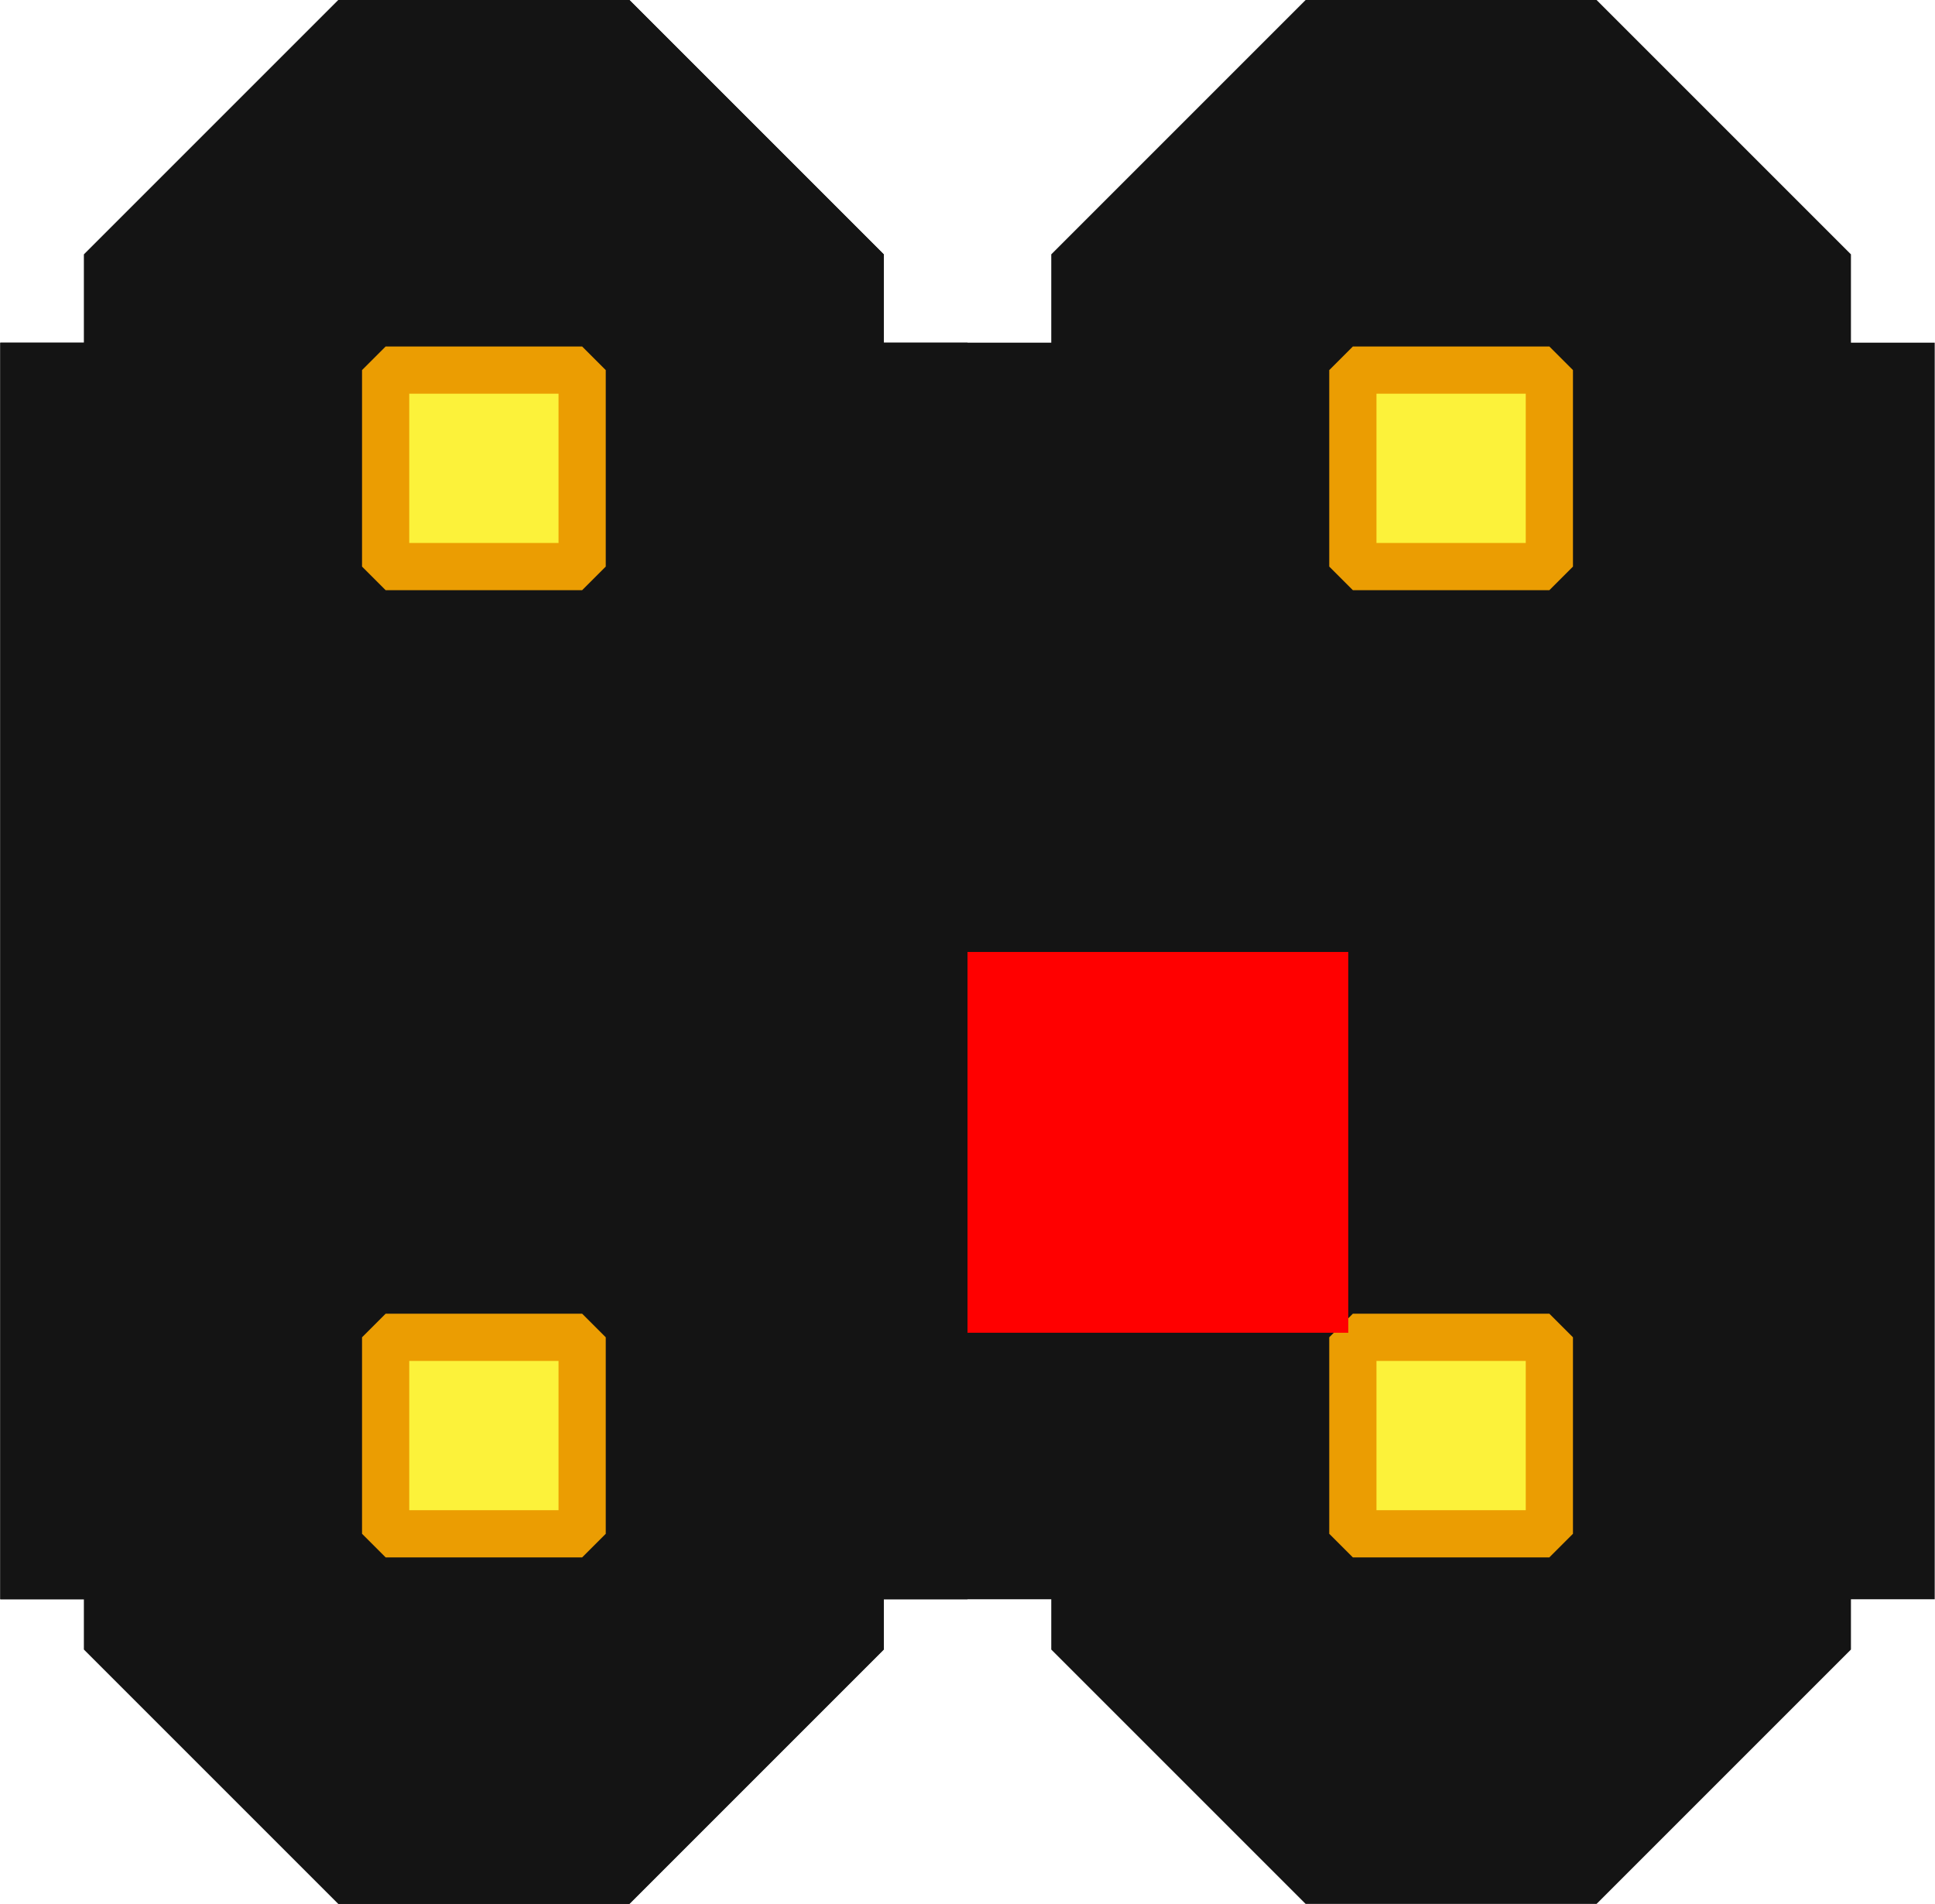
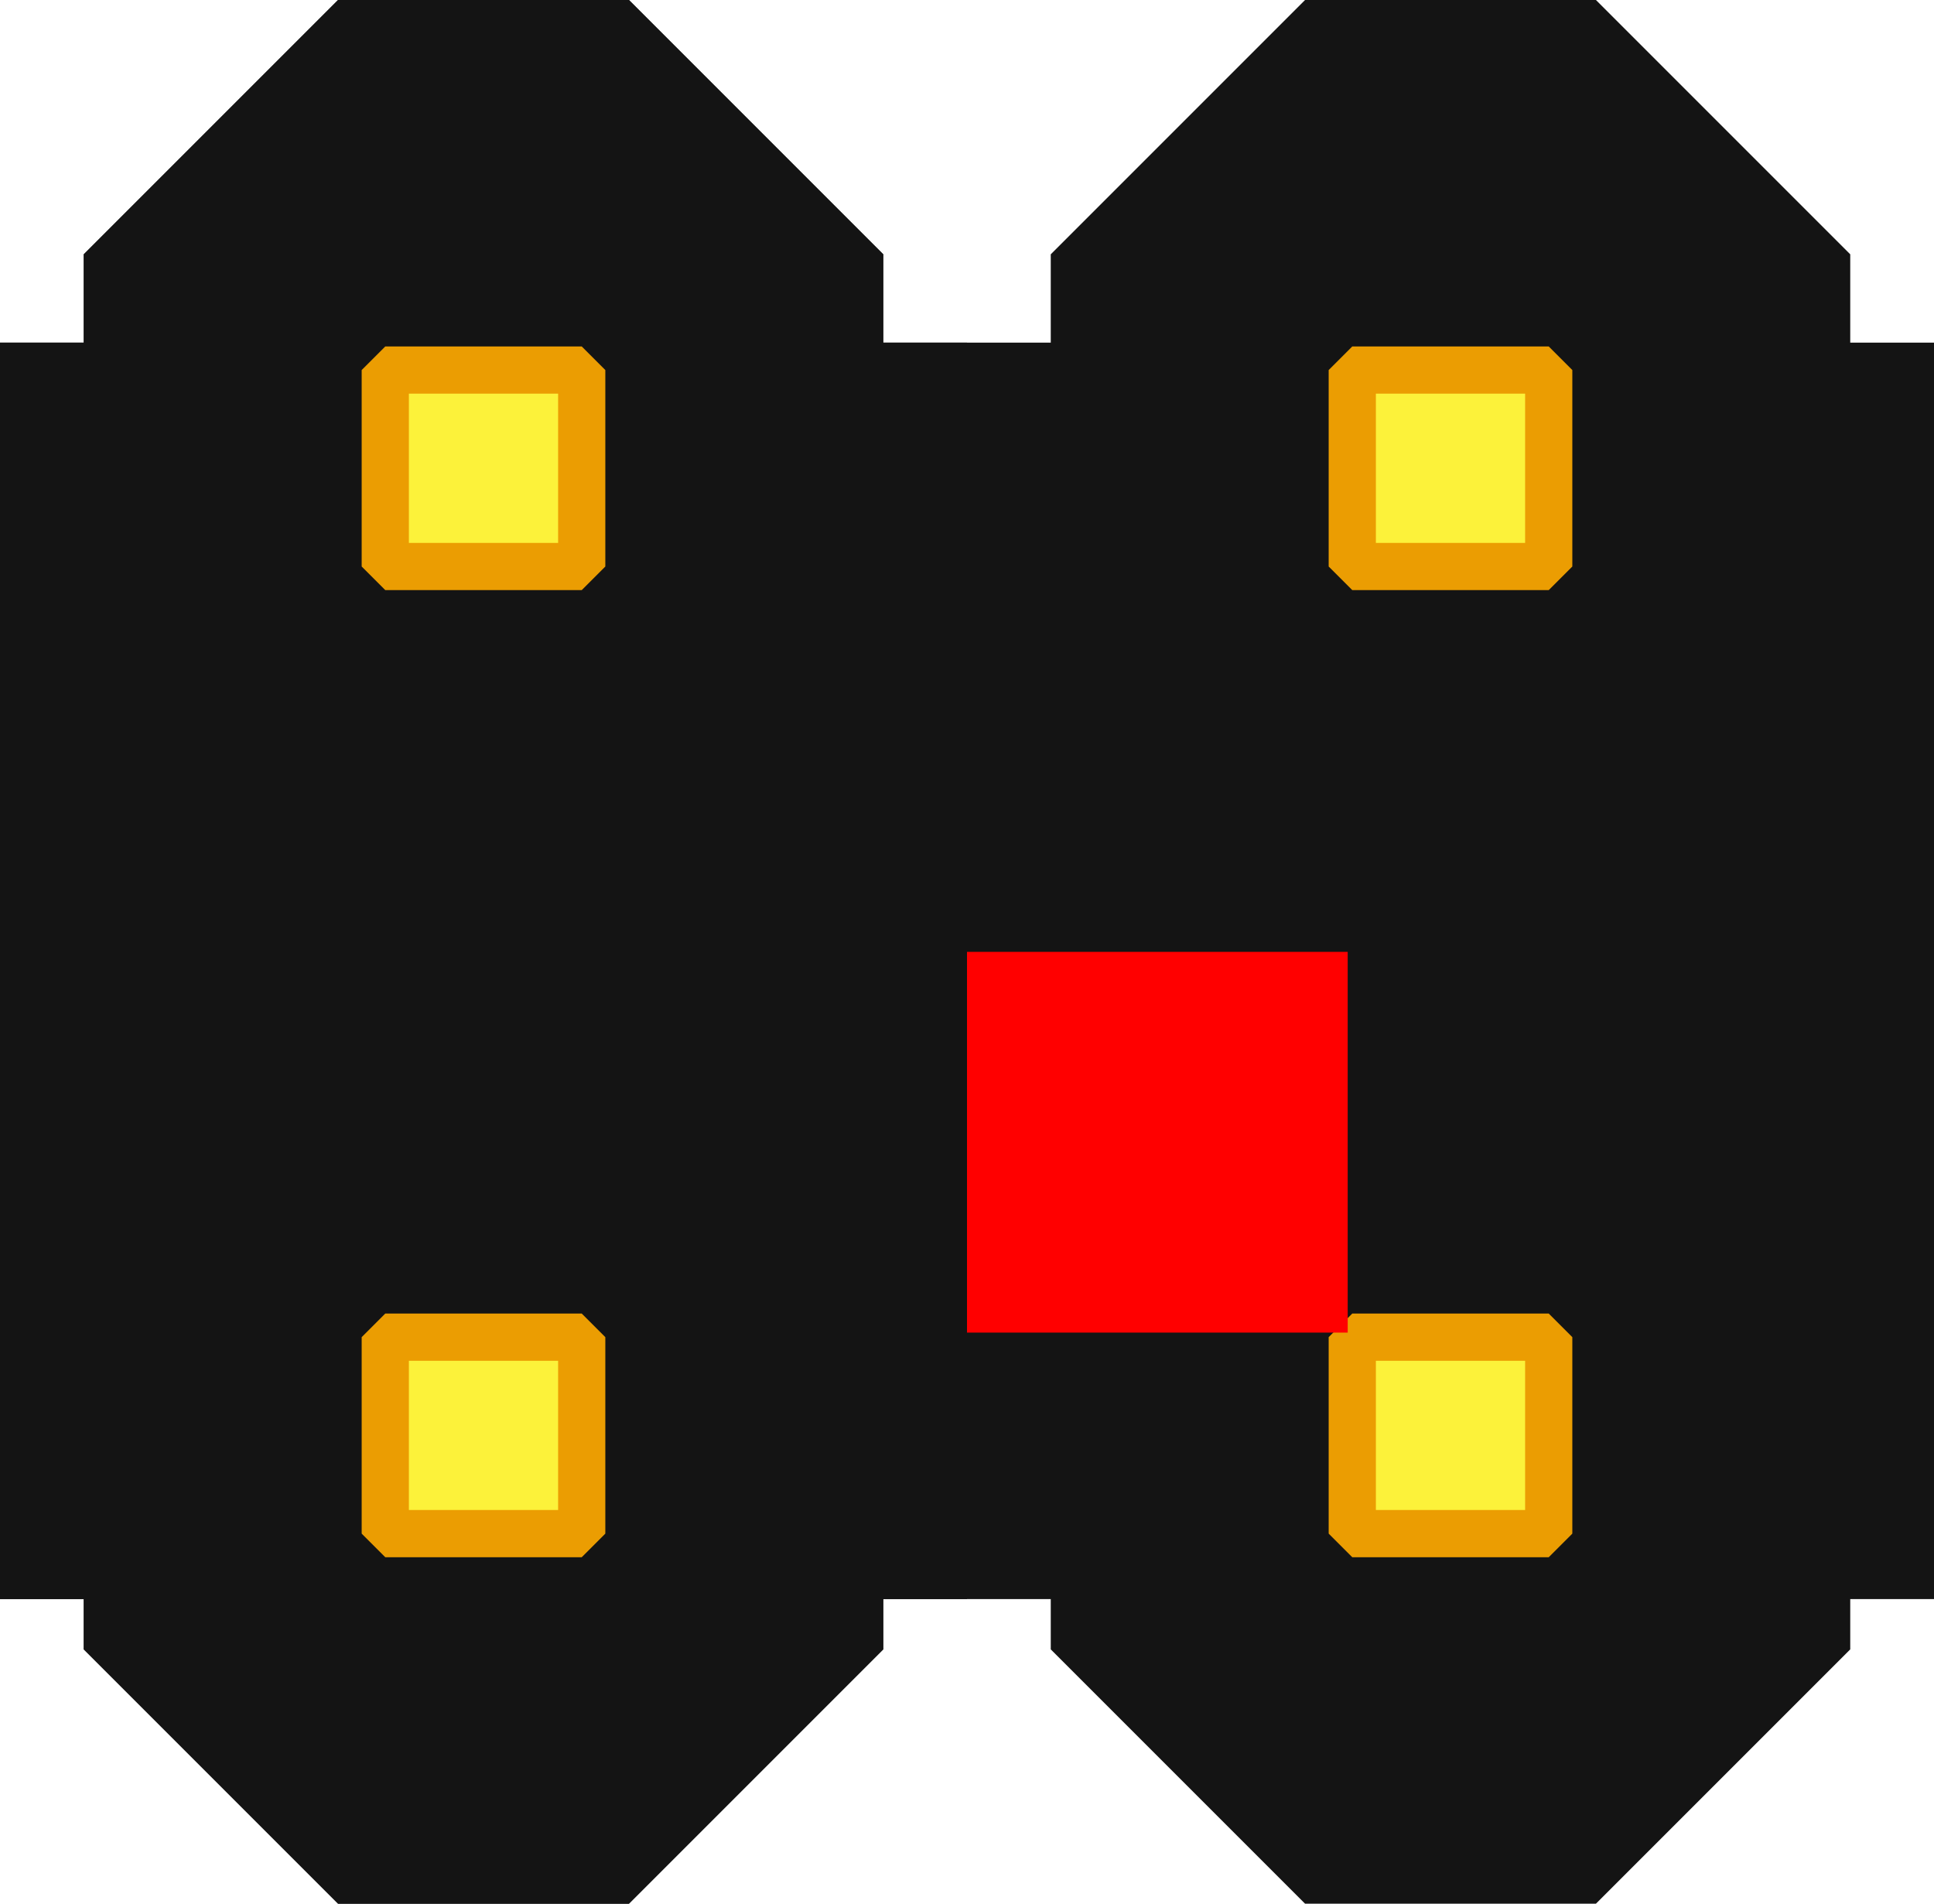
- <svg xmlns="http://www.w3.org/2000/svg" xmlns:xlink="http://www.w3.org/1999/xlink" width="1.434mm" height="1.411mm" viewBox="0 0 5.08 5" id="svg4138" version="1.1">
+ <svg xmlns="http://www.w3.org/2000/svg" xmlns:xlink="http://www.w3.org/1999/xlink" width="5.08mm" height="5mm" viewBox="0 0 5.08 5" id="svg4138" version="1.1">
  <defs id="defs4140" />
  <g id="layer1" transform="translate(1.27,-1049.862)">
    <g id="g5049">
      <rect y="1050.762" x="-1.27" height="3.3" width="2.54" id="rect5026" style="opacity:1;fill:#141414;fill-opacity:1;fill-rule:nonzero;stroke:none;stroke-width:0.522;stroke-linecap:round;stroke-linejoin:round;stroke-miterlimit:4;stroke-dasharray:none;stroke-opacity:1" />
      <rect y="1050.53" x="-0.382" height="3.664" width="0.764" id="rect4686" style="opacity:1;fill:#000000;fill-opacity:1;fill-rule:nonzero;stroke:#141414;stroke-width:1.336;stroke-linecap:round;stroke-linejoin:bevel;stroke-miterlimit:4;stroke-dasharray:none;stroke-opacity:1" />
      <rect style="opacity:1;fill:#fcf23a;fill-opacity:1;fill-rule:nonzero;stroke:#eb9d02;stroke-width:0.124;stroke-linecap:round;stroke-linejoin:bevel;stroke-miterlimit:4;stroke-dasharray:none;stroke-opacity:1" id="rect156830" width="0.516" height="0.516" x="-0.258" y="1053.374" />
      <rect y="1050.834" x="-0.258" height="0.516" width="0.516" id="rect5024" style="opacity:1;fill:#fcf23a;fill-opacity:1;fill-rule:nonzero;stroke:#eb9d02;stroke-width:0.124;stroke-linecap:round;stroke-linejoin:bevel;stroke-miterlimit:4;stroke-dasharray:none;stroke-opacity:1" />
      <rect y="1052.263" x="-0.663" height="0.221" width="1.215" id="rect5028" style="opacity:1;fill:#141414;fill-opacity:1;fill-rule:nonzero;stroke:#141414;stroke-width:0.522;stroke-linecap:round;stroke-linejoin:round;stroke-miterlimit:4;stroke-dasharray:none;stroke-opacity:1" />
    </g>
    <use x="0" y="0" xlink:href="#g5049" id="use5083" width="100%" height="100%" />
    <use x="0" y="0" xlink:href="#g5049" transform="translate(2.54)" id="use5085" width="100%" height="100%" />
  </g>
  <rect style="opacity:1;fill:#ff0000;fill-opacity:1;fill-rule:nonzero;stroke:none;stroke-width:0.522;stroke-linecap:round;stroke-linejoin:round;stroke-miterlimit:4;stroke-dasharray:none;stroke-opacity:1" id="origin" width="1" height="1" x="2.54" y="2.5" />
</svg>
